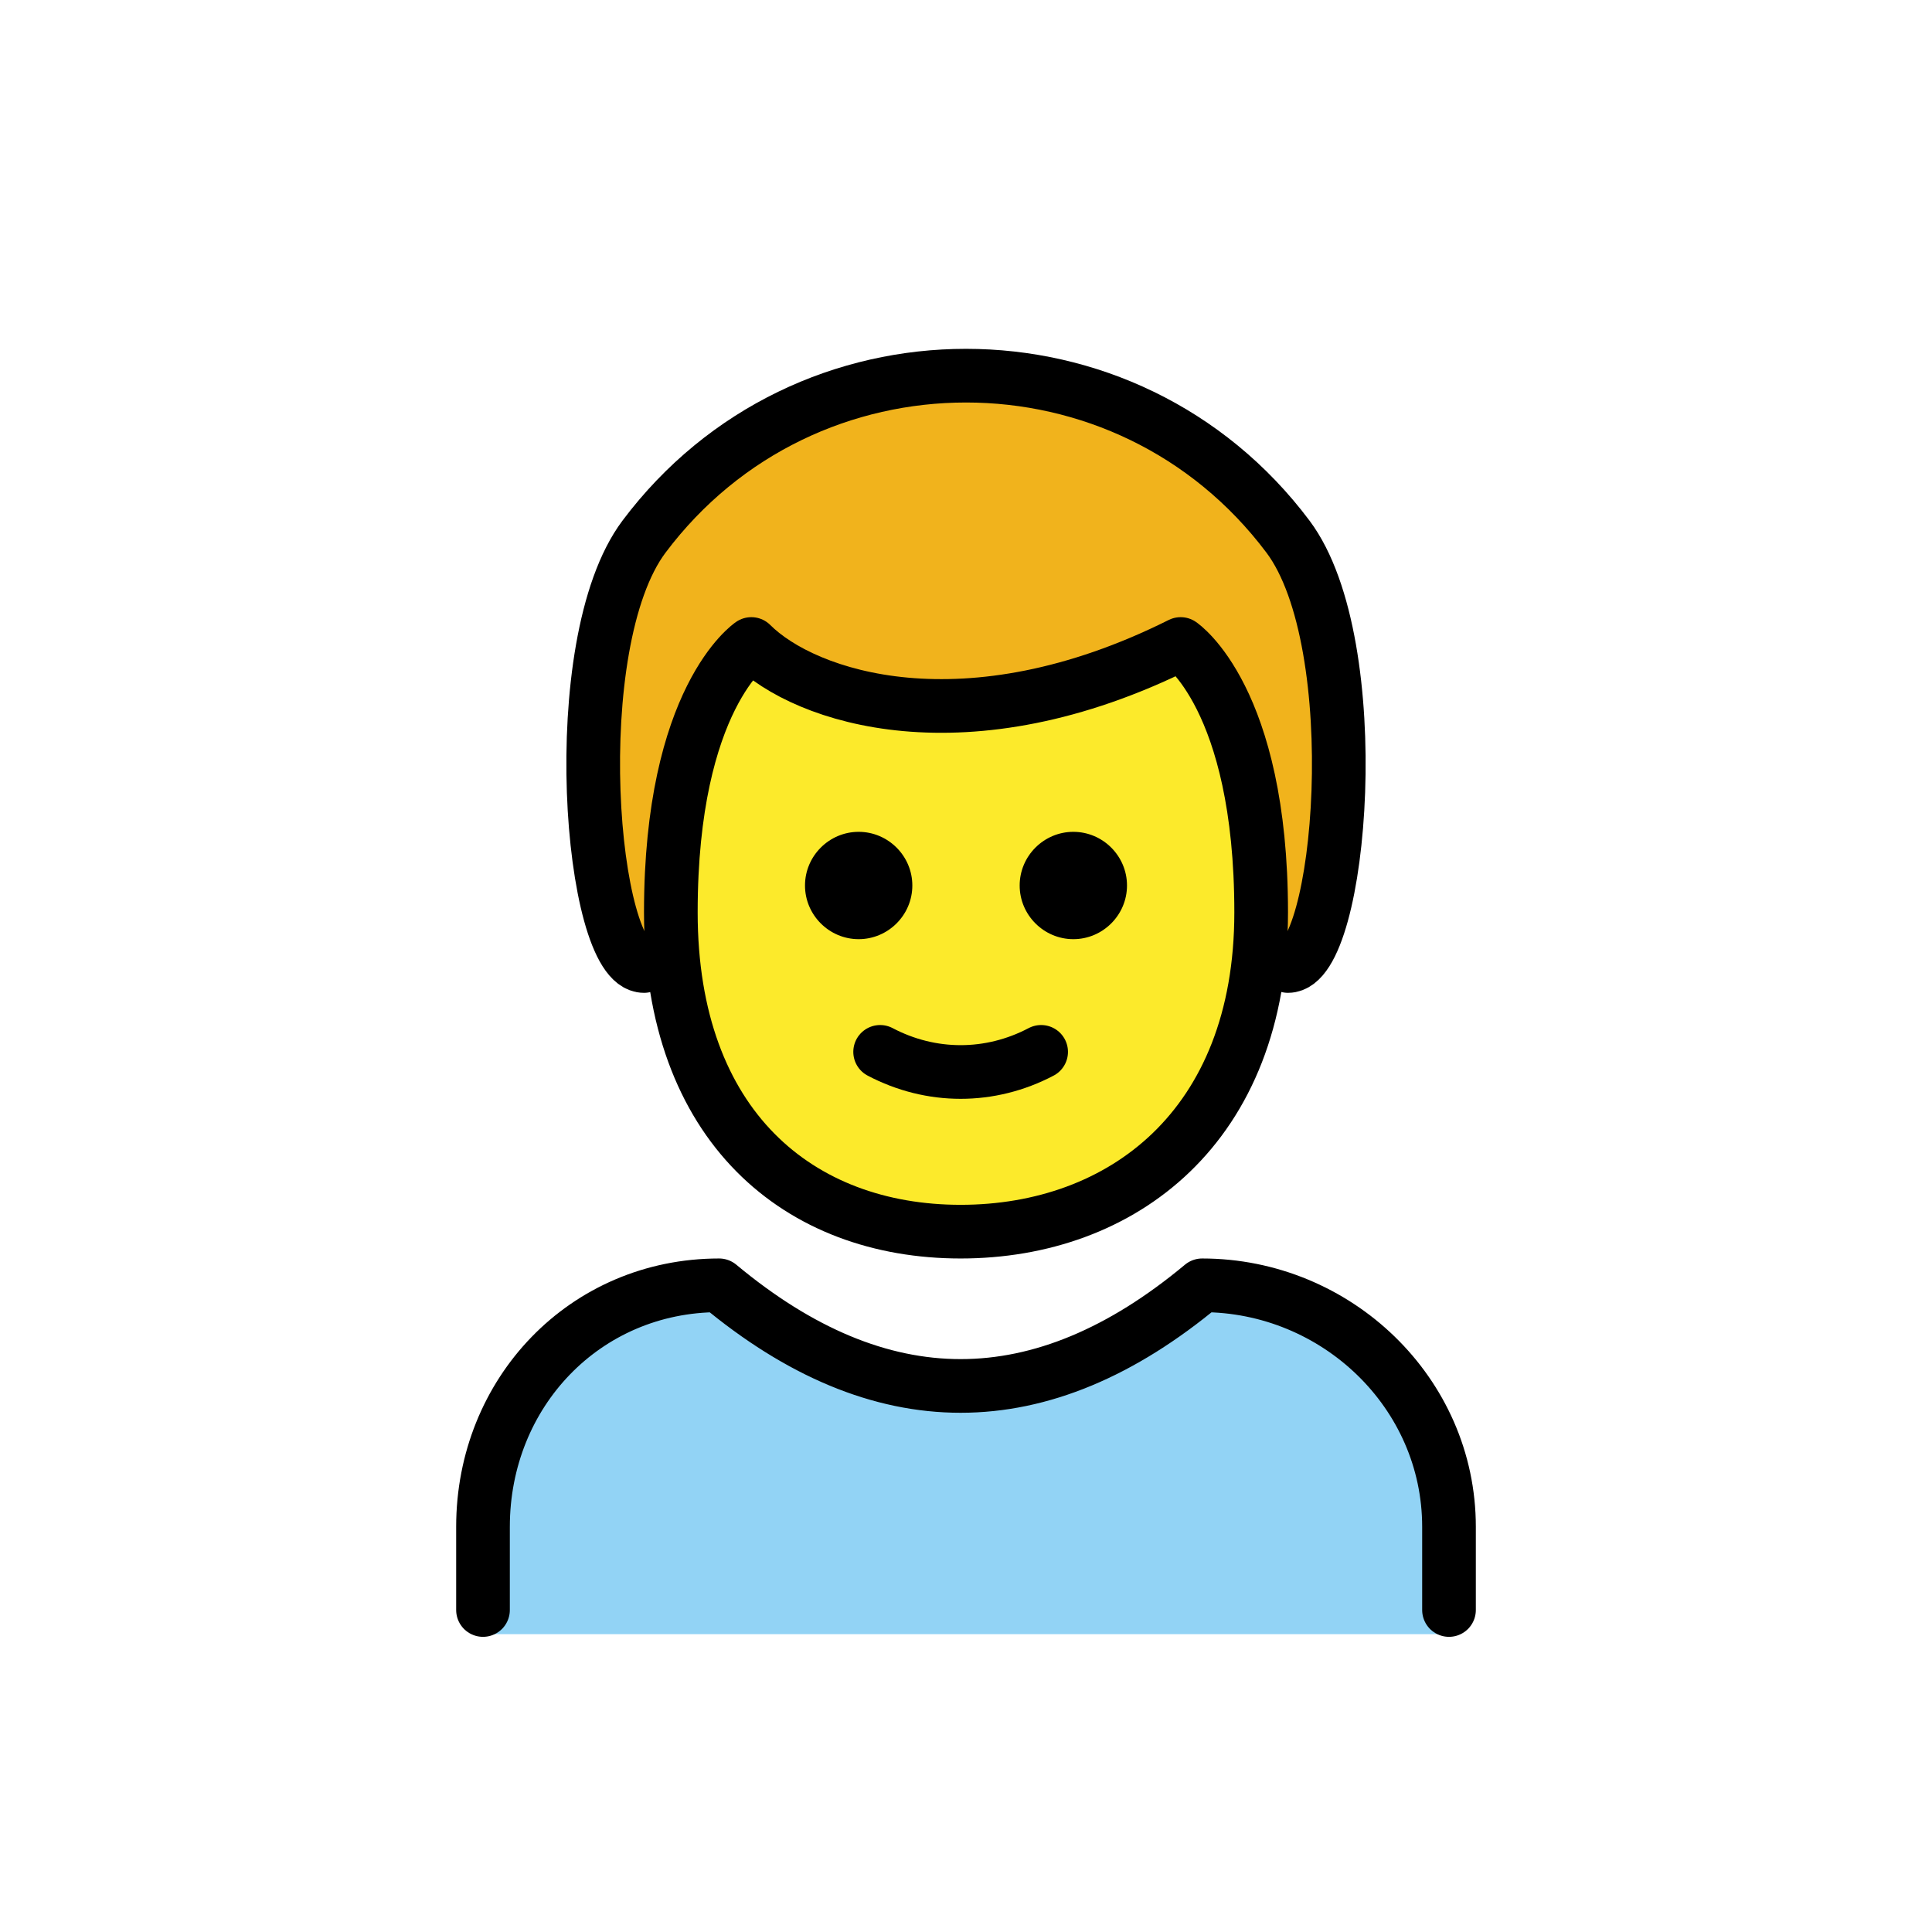
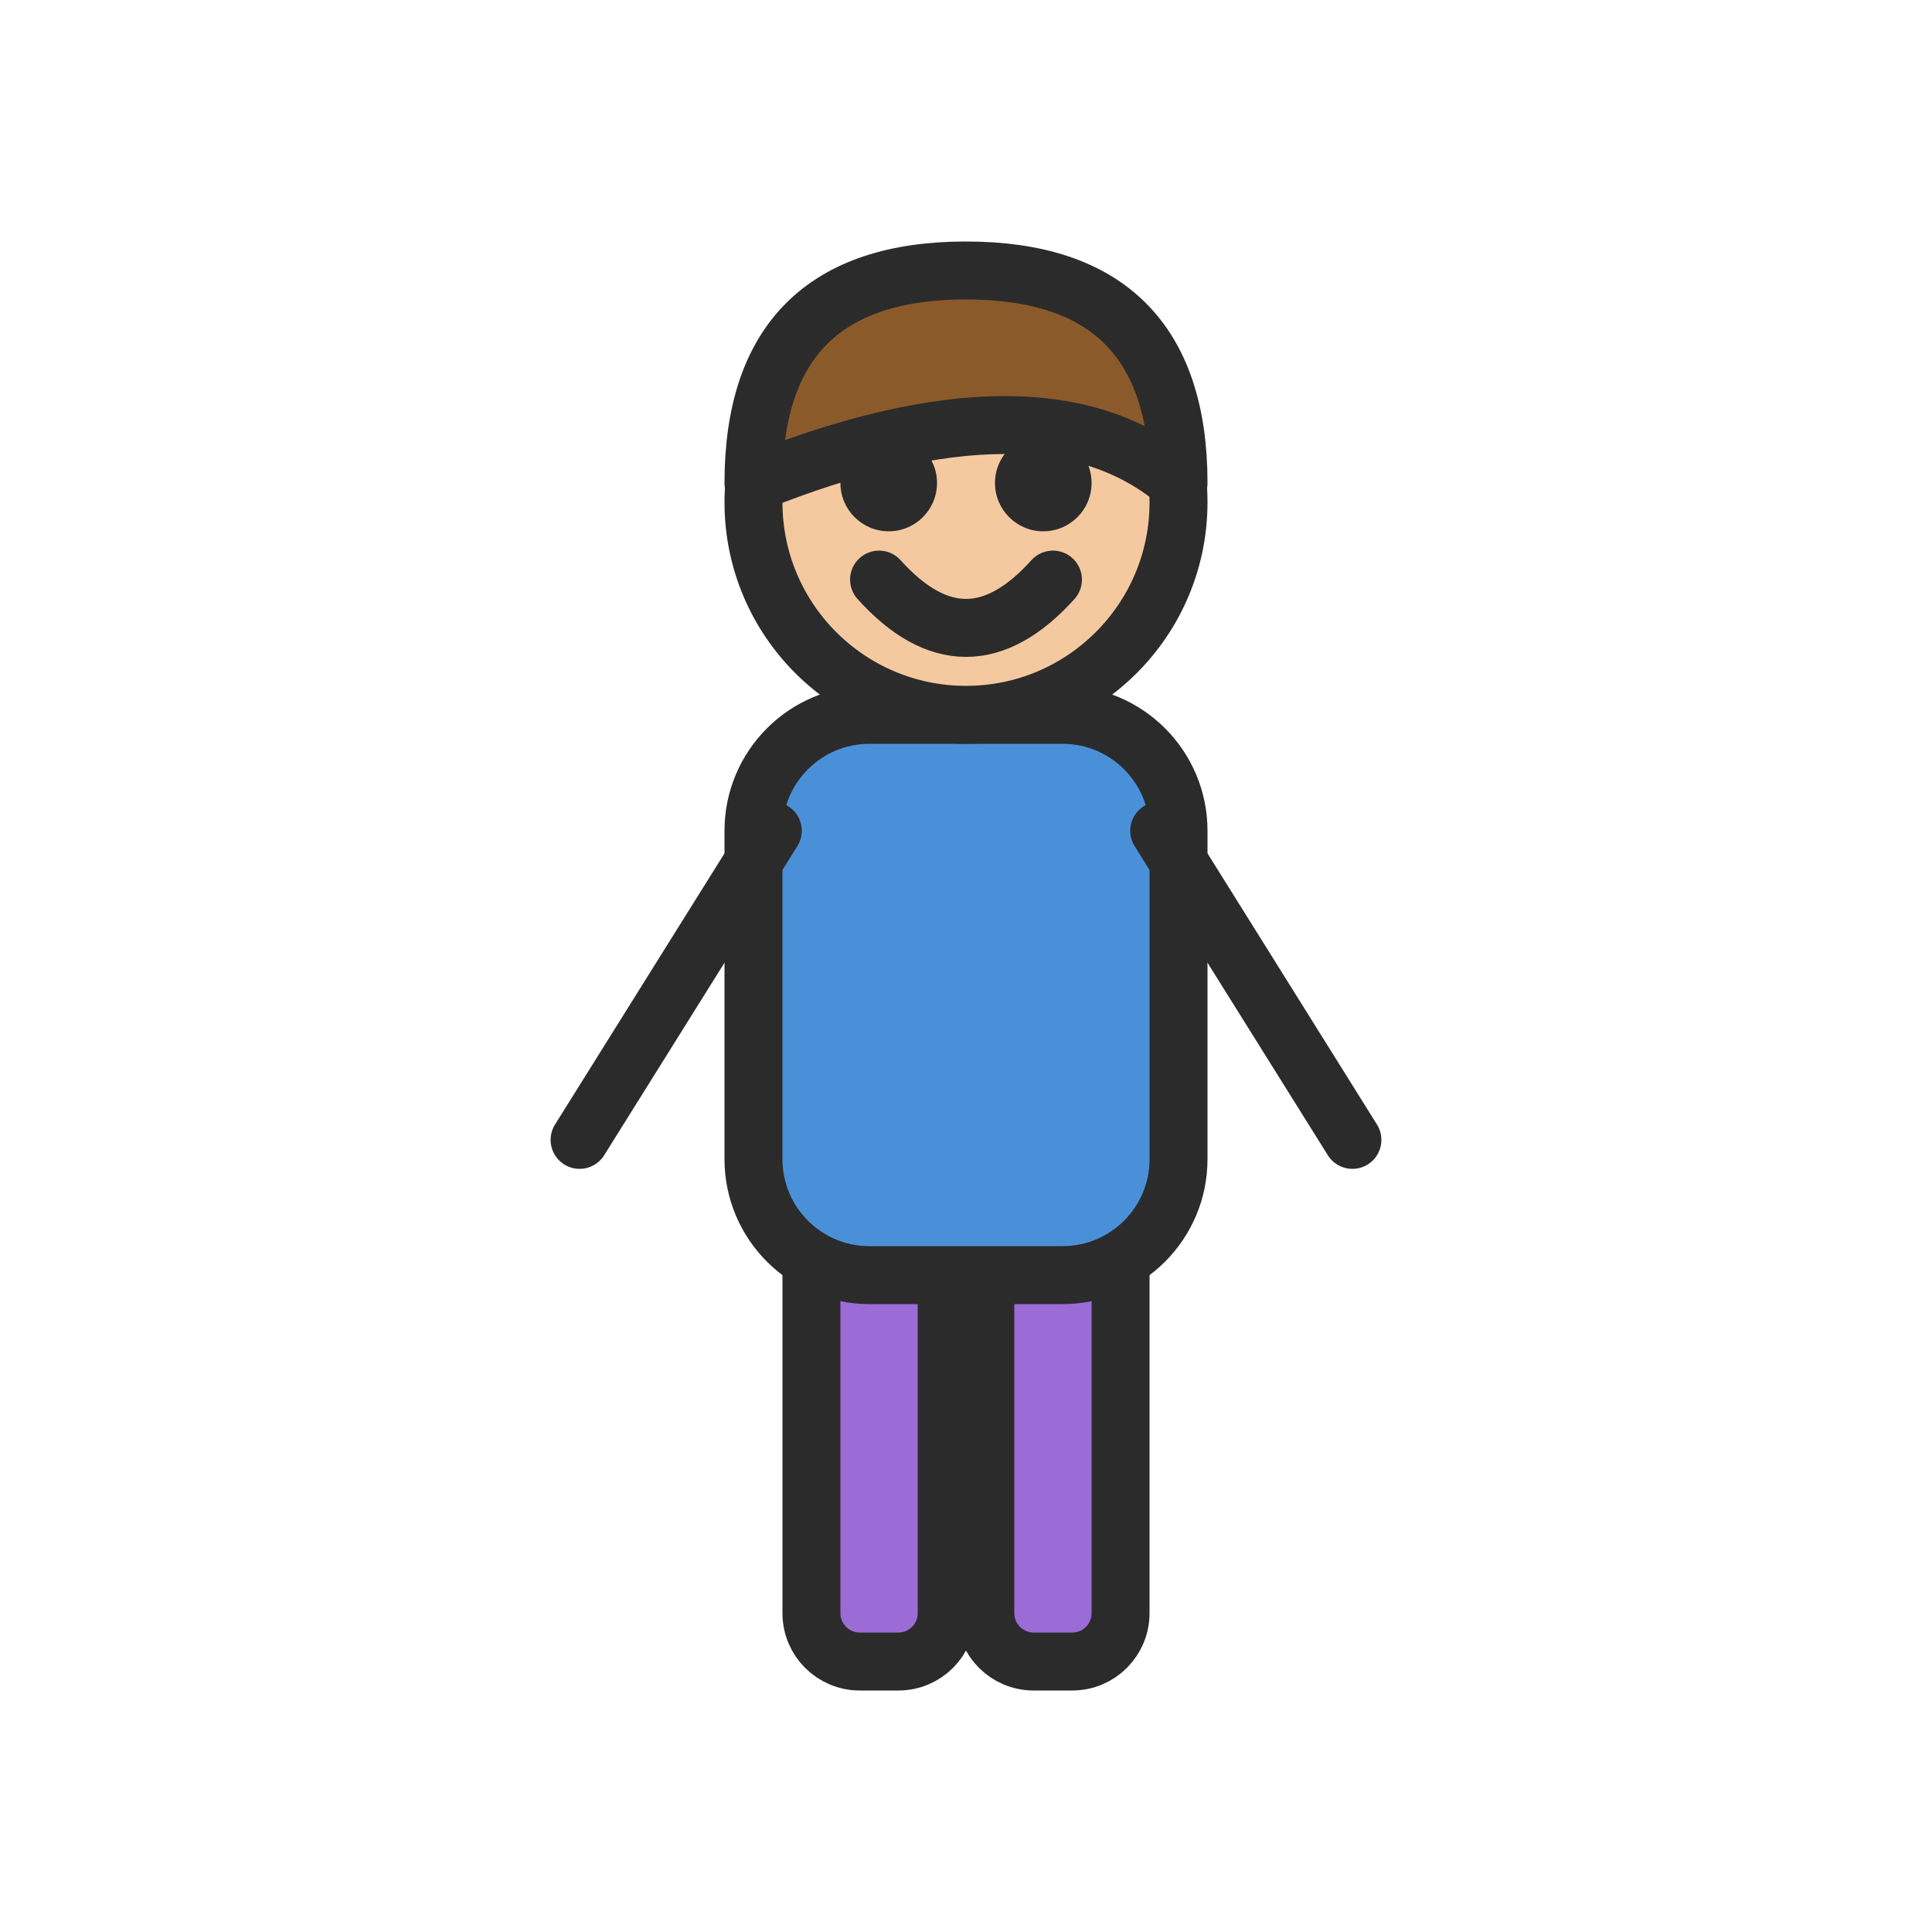
- <svg xmlns="http://www.w3.org/2000/svg" id="emoji" viewBox="0 0 72 72">
-   <g id="color">
-     <path fill="#92D3F5" d="M54,60.9V57c0-5-4.2-9-9.2-9c-6,5-12,5-18,0c-5,0-8.8,4-8.8,9v3.9H54z" />
-   </g>
-   <g id="hair">
-     <path fill="#F1B31C" d="M24,36c-2,0-3-12,0-16c6-8,18-8,24,0c3,4,2,16,0,16" />
-   </g>
-   <g id="skin">
-     <path fill="#FCEA2B" d="M25,34c0,8,4.8,11.9,10.8,11.9S47,42,47,34s-3-10-3-10c-8,4-14,2-16,0C28,24,25,26,25,34z" />
-   </g>
-   <g id="skin-shadow" />
-   <g id="line">
-     <path fill="none" stroke="#000000" stroke-linecap="round" stroke-linejoin="round" stroke-width="2" d="M24,36c-2,0-3-12,0-16 c6-8,18-8,24,0c3,4,2,16,0,16" />
-     <path fill="none" stroke="#000000" stroke-linecap="round" stroke-linejoin="round" stroke-width="2" d="M54,60v-3.1 c0-5-4.2-9-9.2-9c-6,5-12,5-18,0c-5,0-8.8,4-8.8,9V60" />
-     <path d="M42,33c0,1.1-0.9,2-2,2s-2-0.9-2-2s0.9-2,2-2S42,31.9,42,33" />
-     <path d="M34,33c0,1.1-0.9,2-2,2s-2-0.9-2-2s0.9-2,2-2C33.1,31,34,31.9,34,33" />
-     <path fill="none" stroke="#000000" stroke-linejoin="round" stroke-width="2" d="M25,34c0,8,4.8,11.9,10.8,11.9S47,42,47,34 s-3-10-3-10c-8,4-14,2-16,0C28,24,25,26,25,34z" />
-     <path fill="none" stroke="#000000" stroke-linecap="round" stroke-linejoin="round" stroke-width="2" d="M32.8,39.2 c1.9,1,4.1,1,6,0" />
+ <svg xmlns="http://www.w3.org/2000/svg" viewBox="0 0 200 200">
+   <g stroke="#2b2b2b" stroke-width="6" stroke-linejoin="round" stroke-linecap="round" fill="none">
+     <rect x="84" y="126" width="14" height="46" rx="5" fill="#9b6bd6" />
+     <rect x="102" y="126" width="14" height="46" rx="5" fill="#9b6bd6" />
+     <rect x="78" y="74" width="44" height="58" rx="12" fill="#4a90d9" />
+     <path d="M80 86L60 118M120 86L140 118" fill="none" />
+     <circle cx="100" cy="52" r="22" fill="#f4c9a0" />
+     <path d="M78 50Q78 28 100 28Q122 28 122 50Q108 38 78 50Z" fill="#8b5a2b" />
+     <circle cx="92" cy="50" r="5" fill="#2b2b2b" stroke="none" />
+     <circle cx="108" cy="50" r="5" fill="#2b2b2b" stroke="none" />
+     <path d="M91 60Q100 70 109 60" />
  </g>
</svg>
